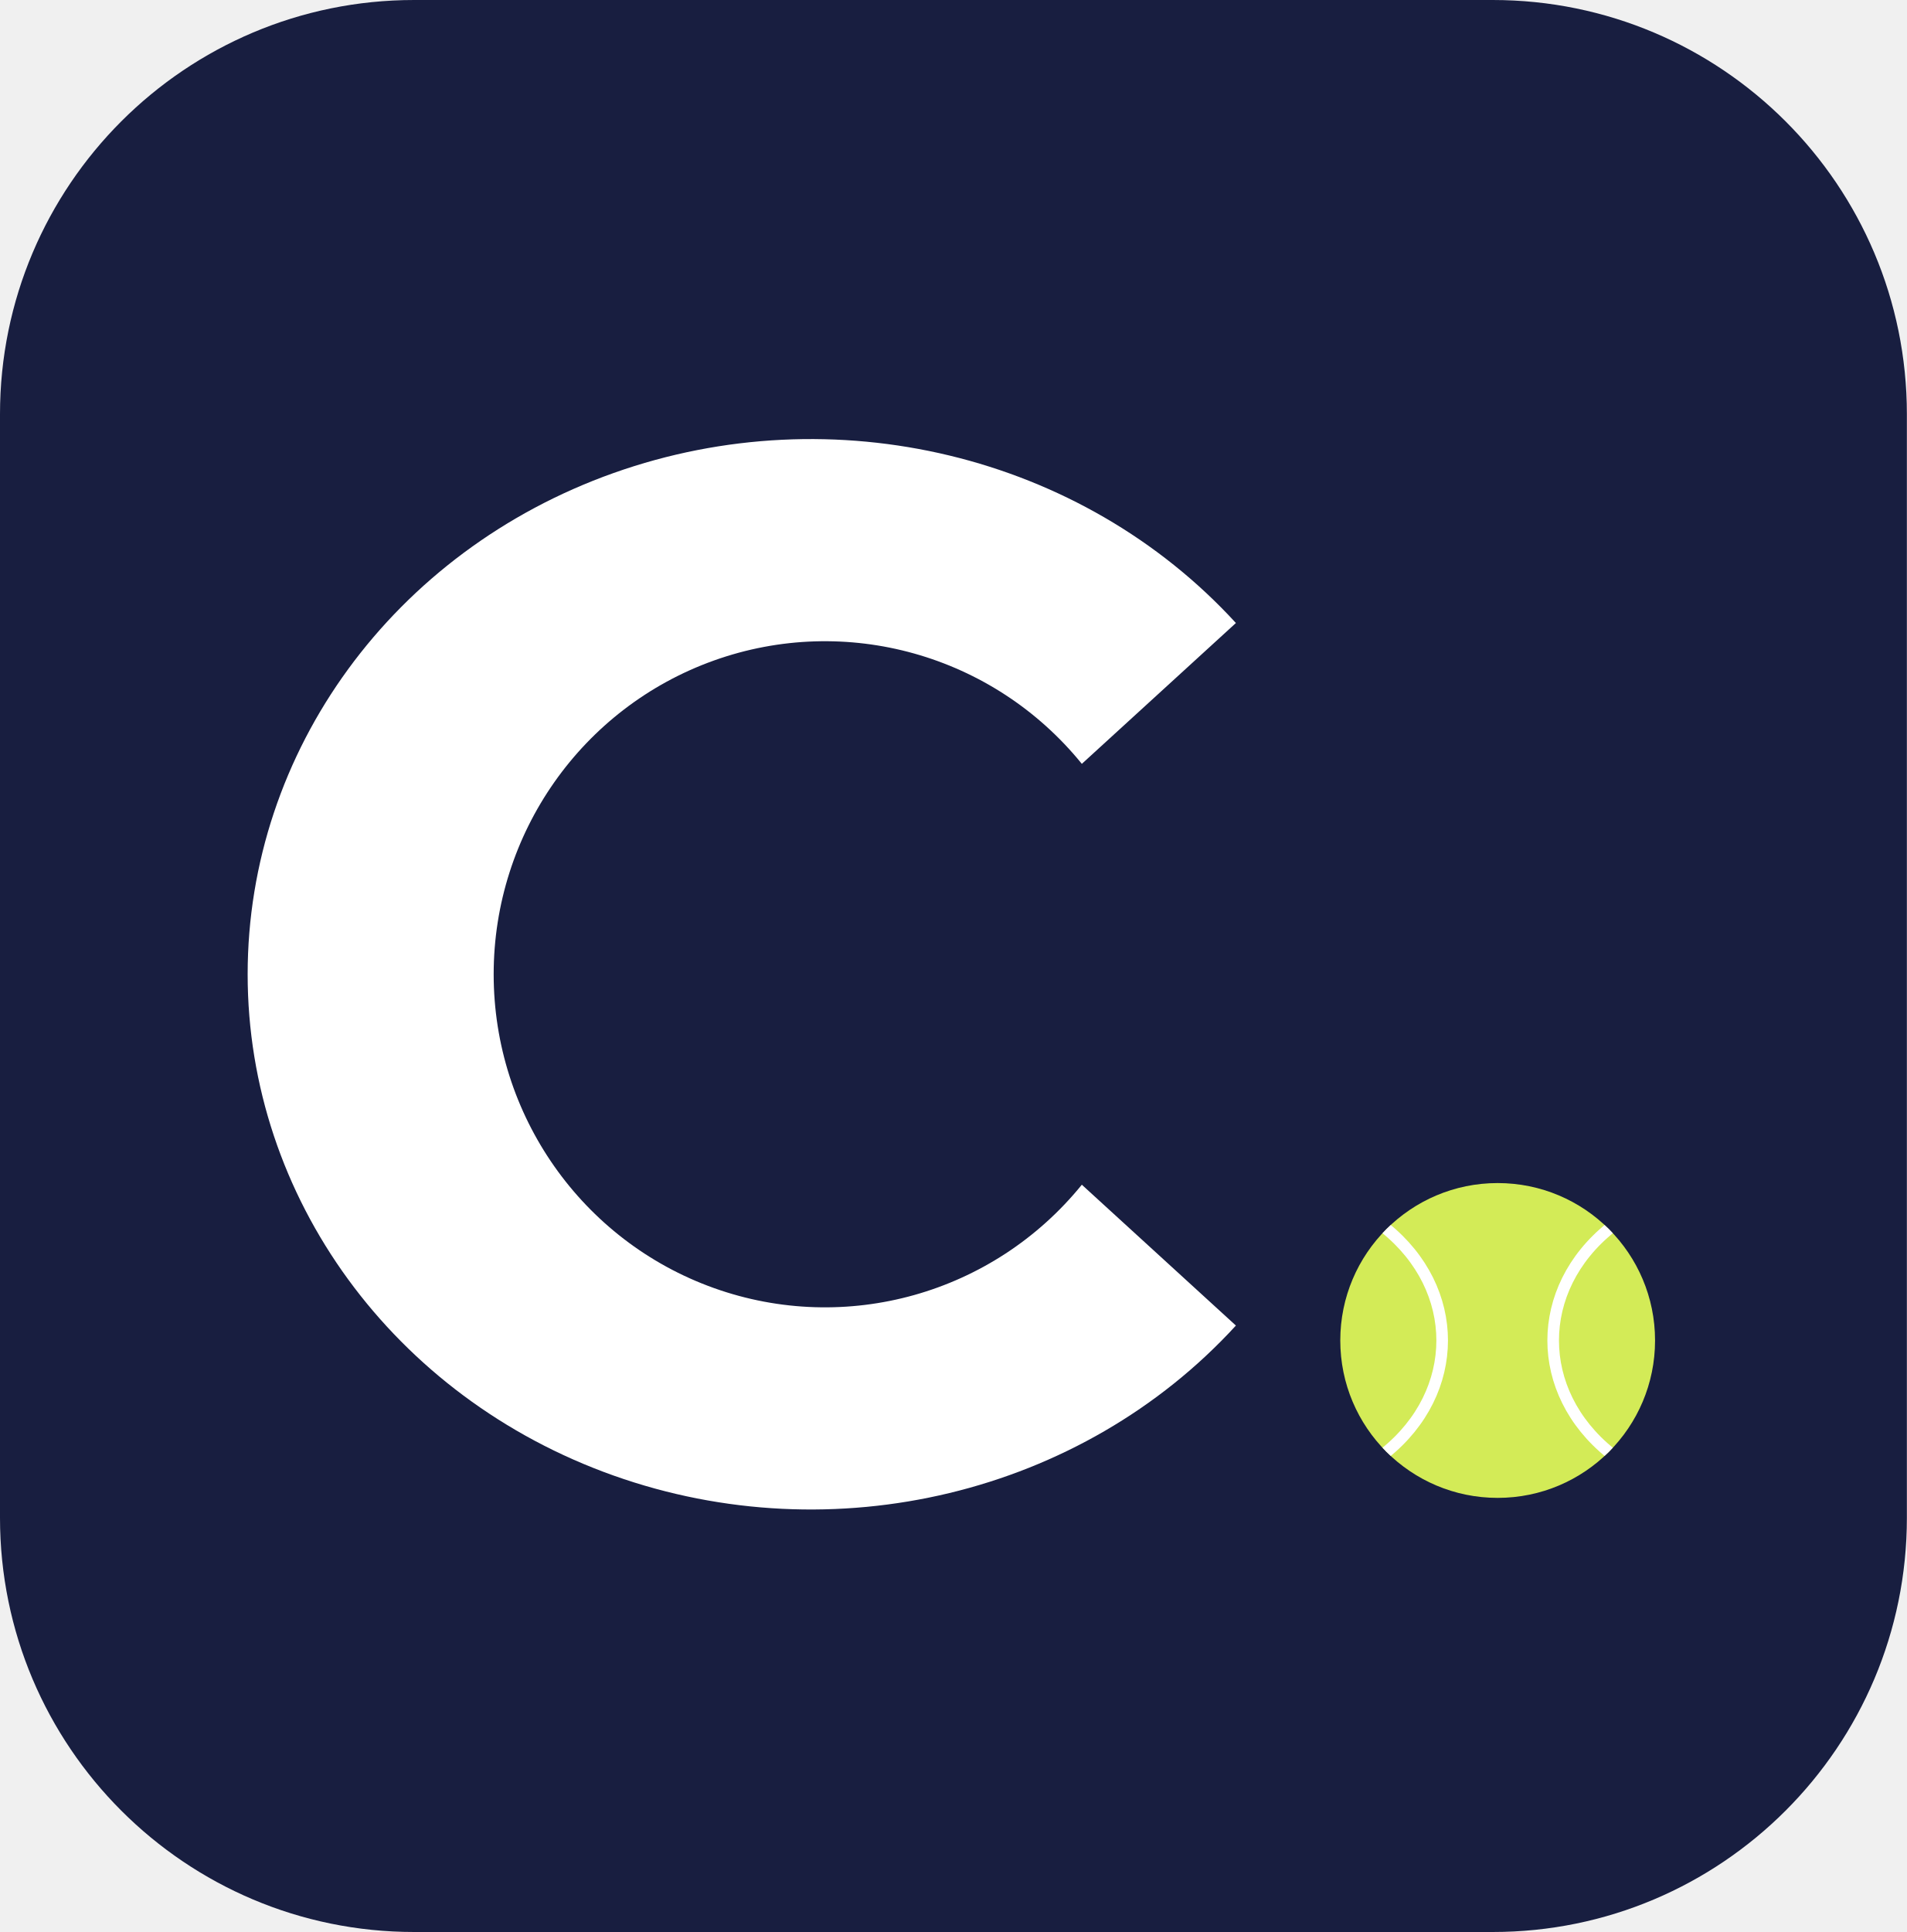
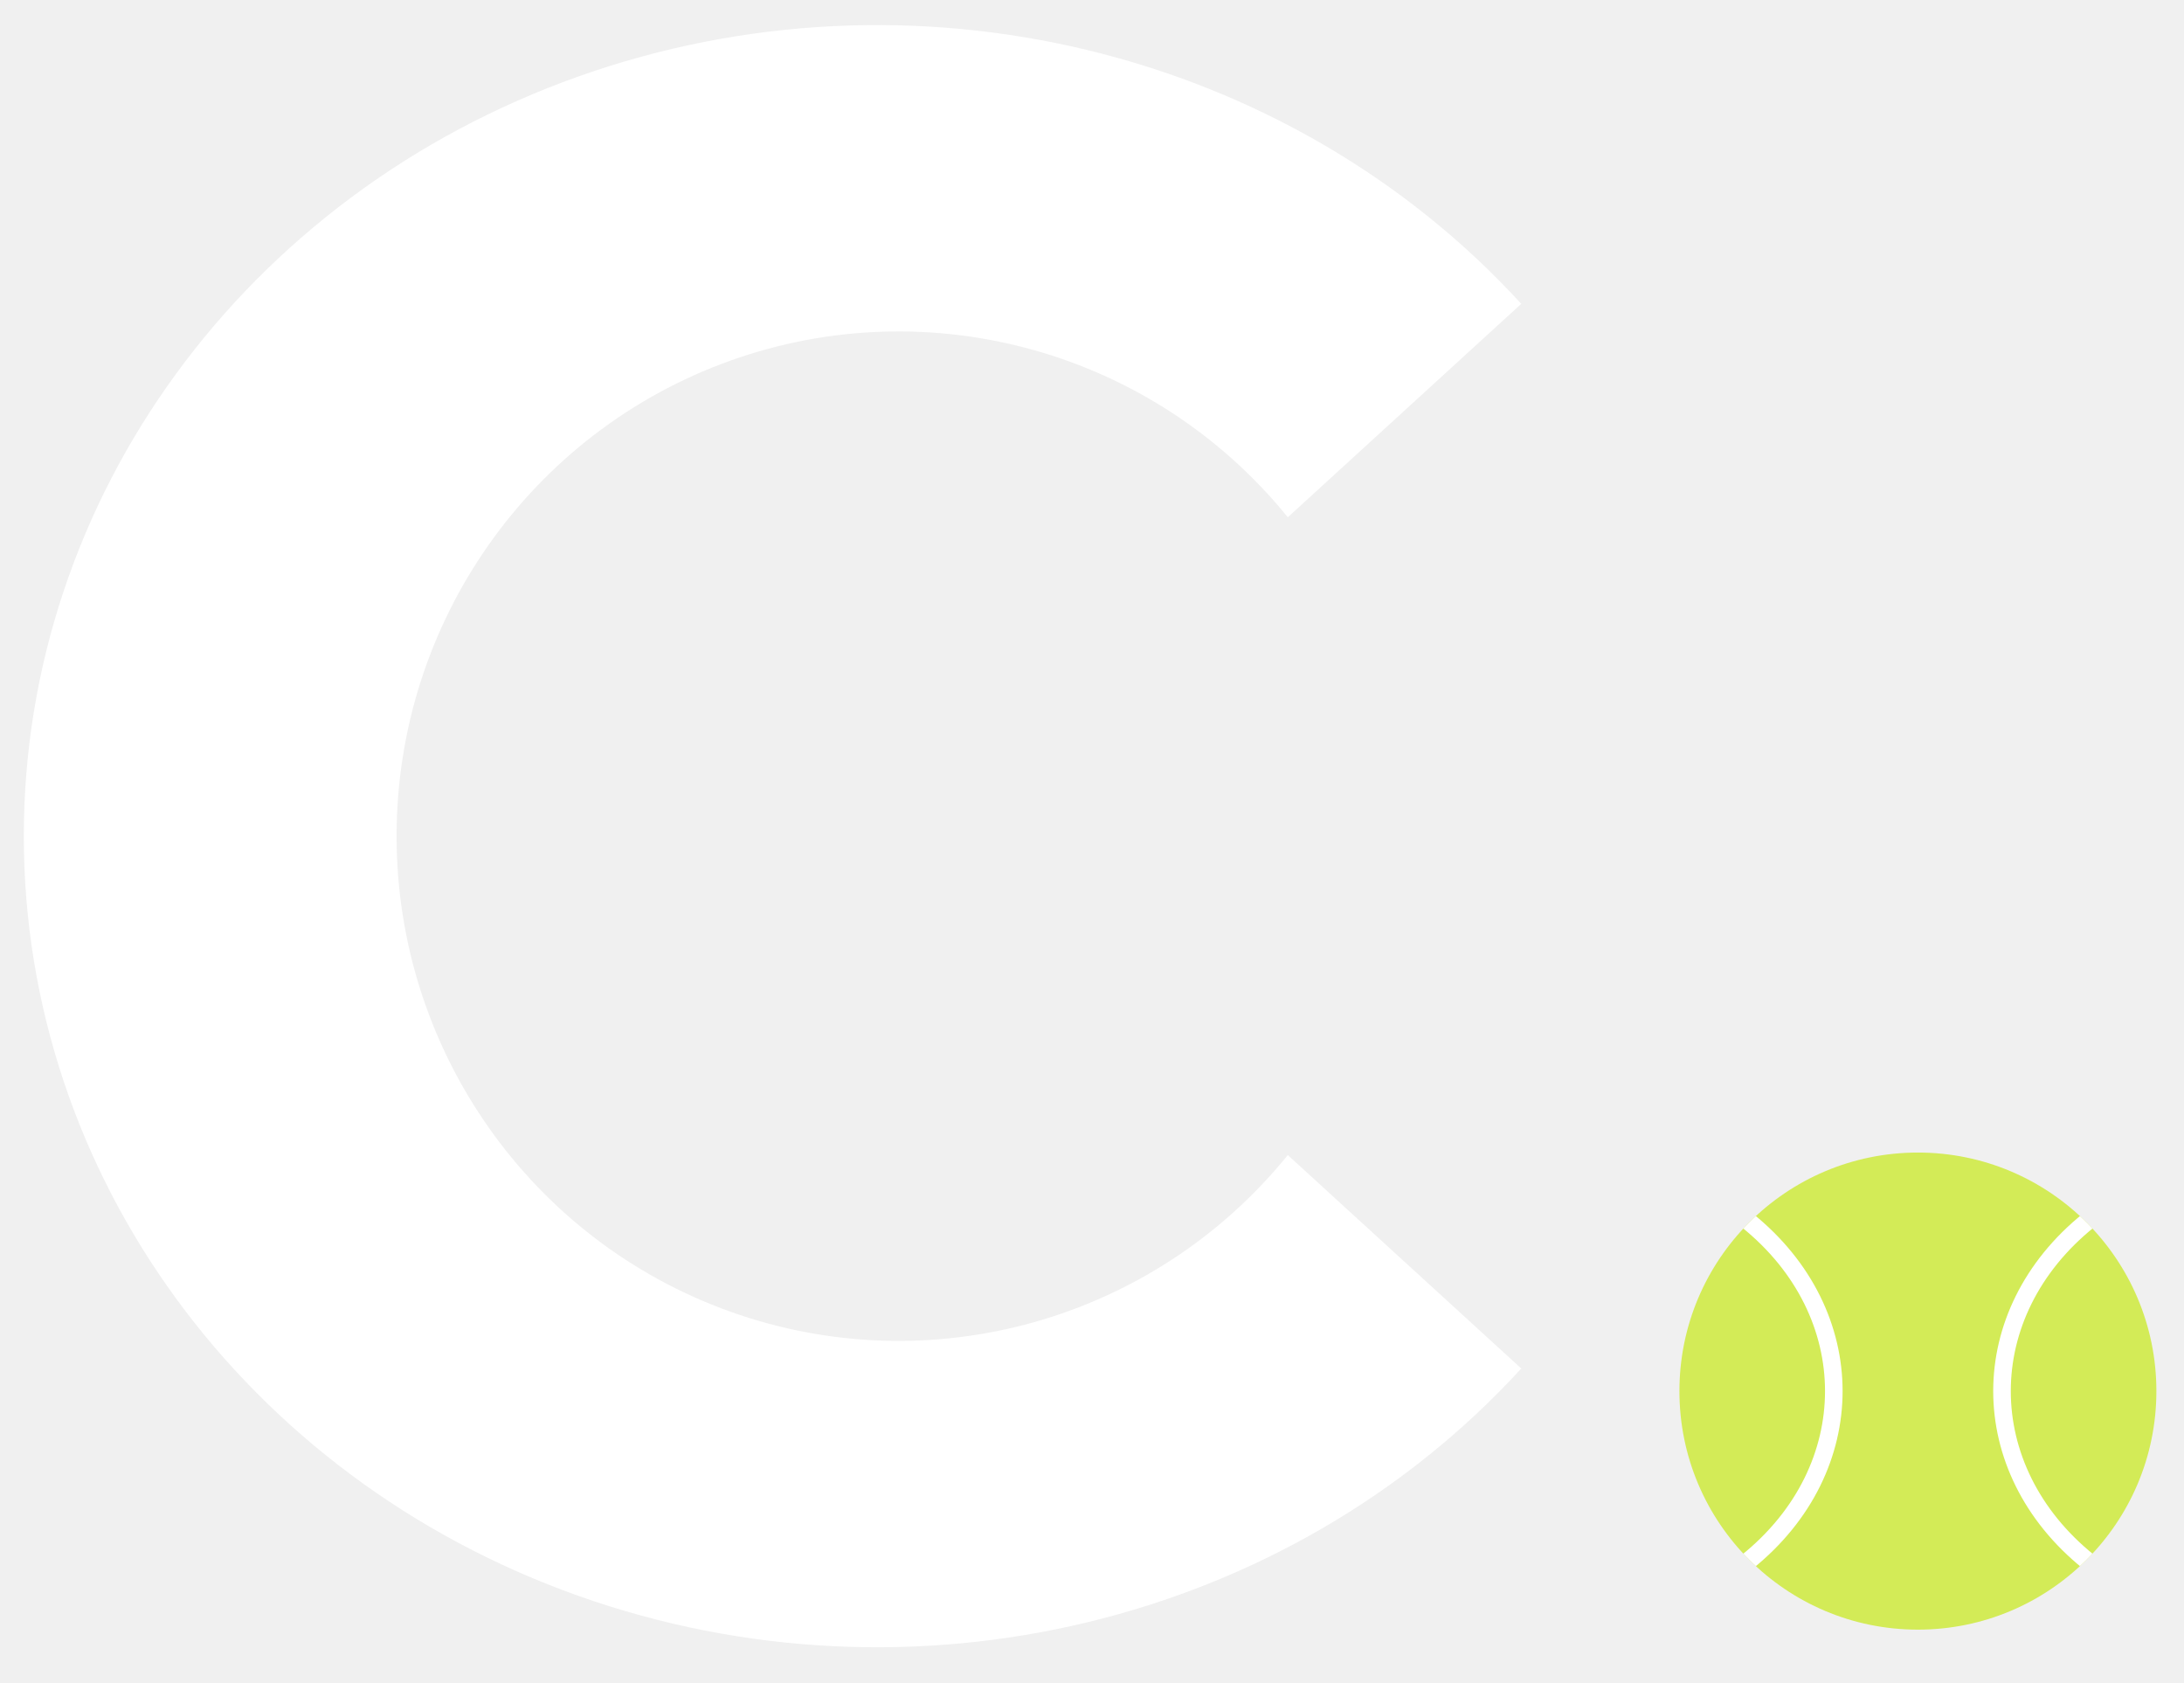
- <svg xmlns="http://www.w3.org/2000/svg" viewBox="0 0 1151 1166">
-   <rect width="1151" height="1166" rx="250" fill="#181E40" />
+ <svg xmlns="http://www.w3.org/2000/svg" viewBox="140 255 870 670" role="img" aria-label="Concorde sports">
  <path fill="#FFFFFF" d="M746 376A340 323 0 1 0 746 800L653 715A200 201 0 1 1 653 461Z" />
  <clipPath id="cb">
    <circle cx="904" cy="809" r="95" />
  </clipPath>
  <circle cx="904" cy="809" r="95" fill="#D3EB57" />
  <g clip-path="url(#cb)" fill="none" stroke="#FFFFFF" stroke-width="7">
    <path d="M836 741C882 778 882 840 836 877" />
    <path d="M972 741C926 778 926 840 972 877" />
  </g>
</svg>
